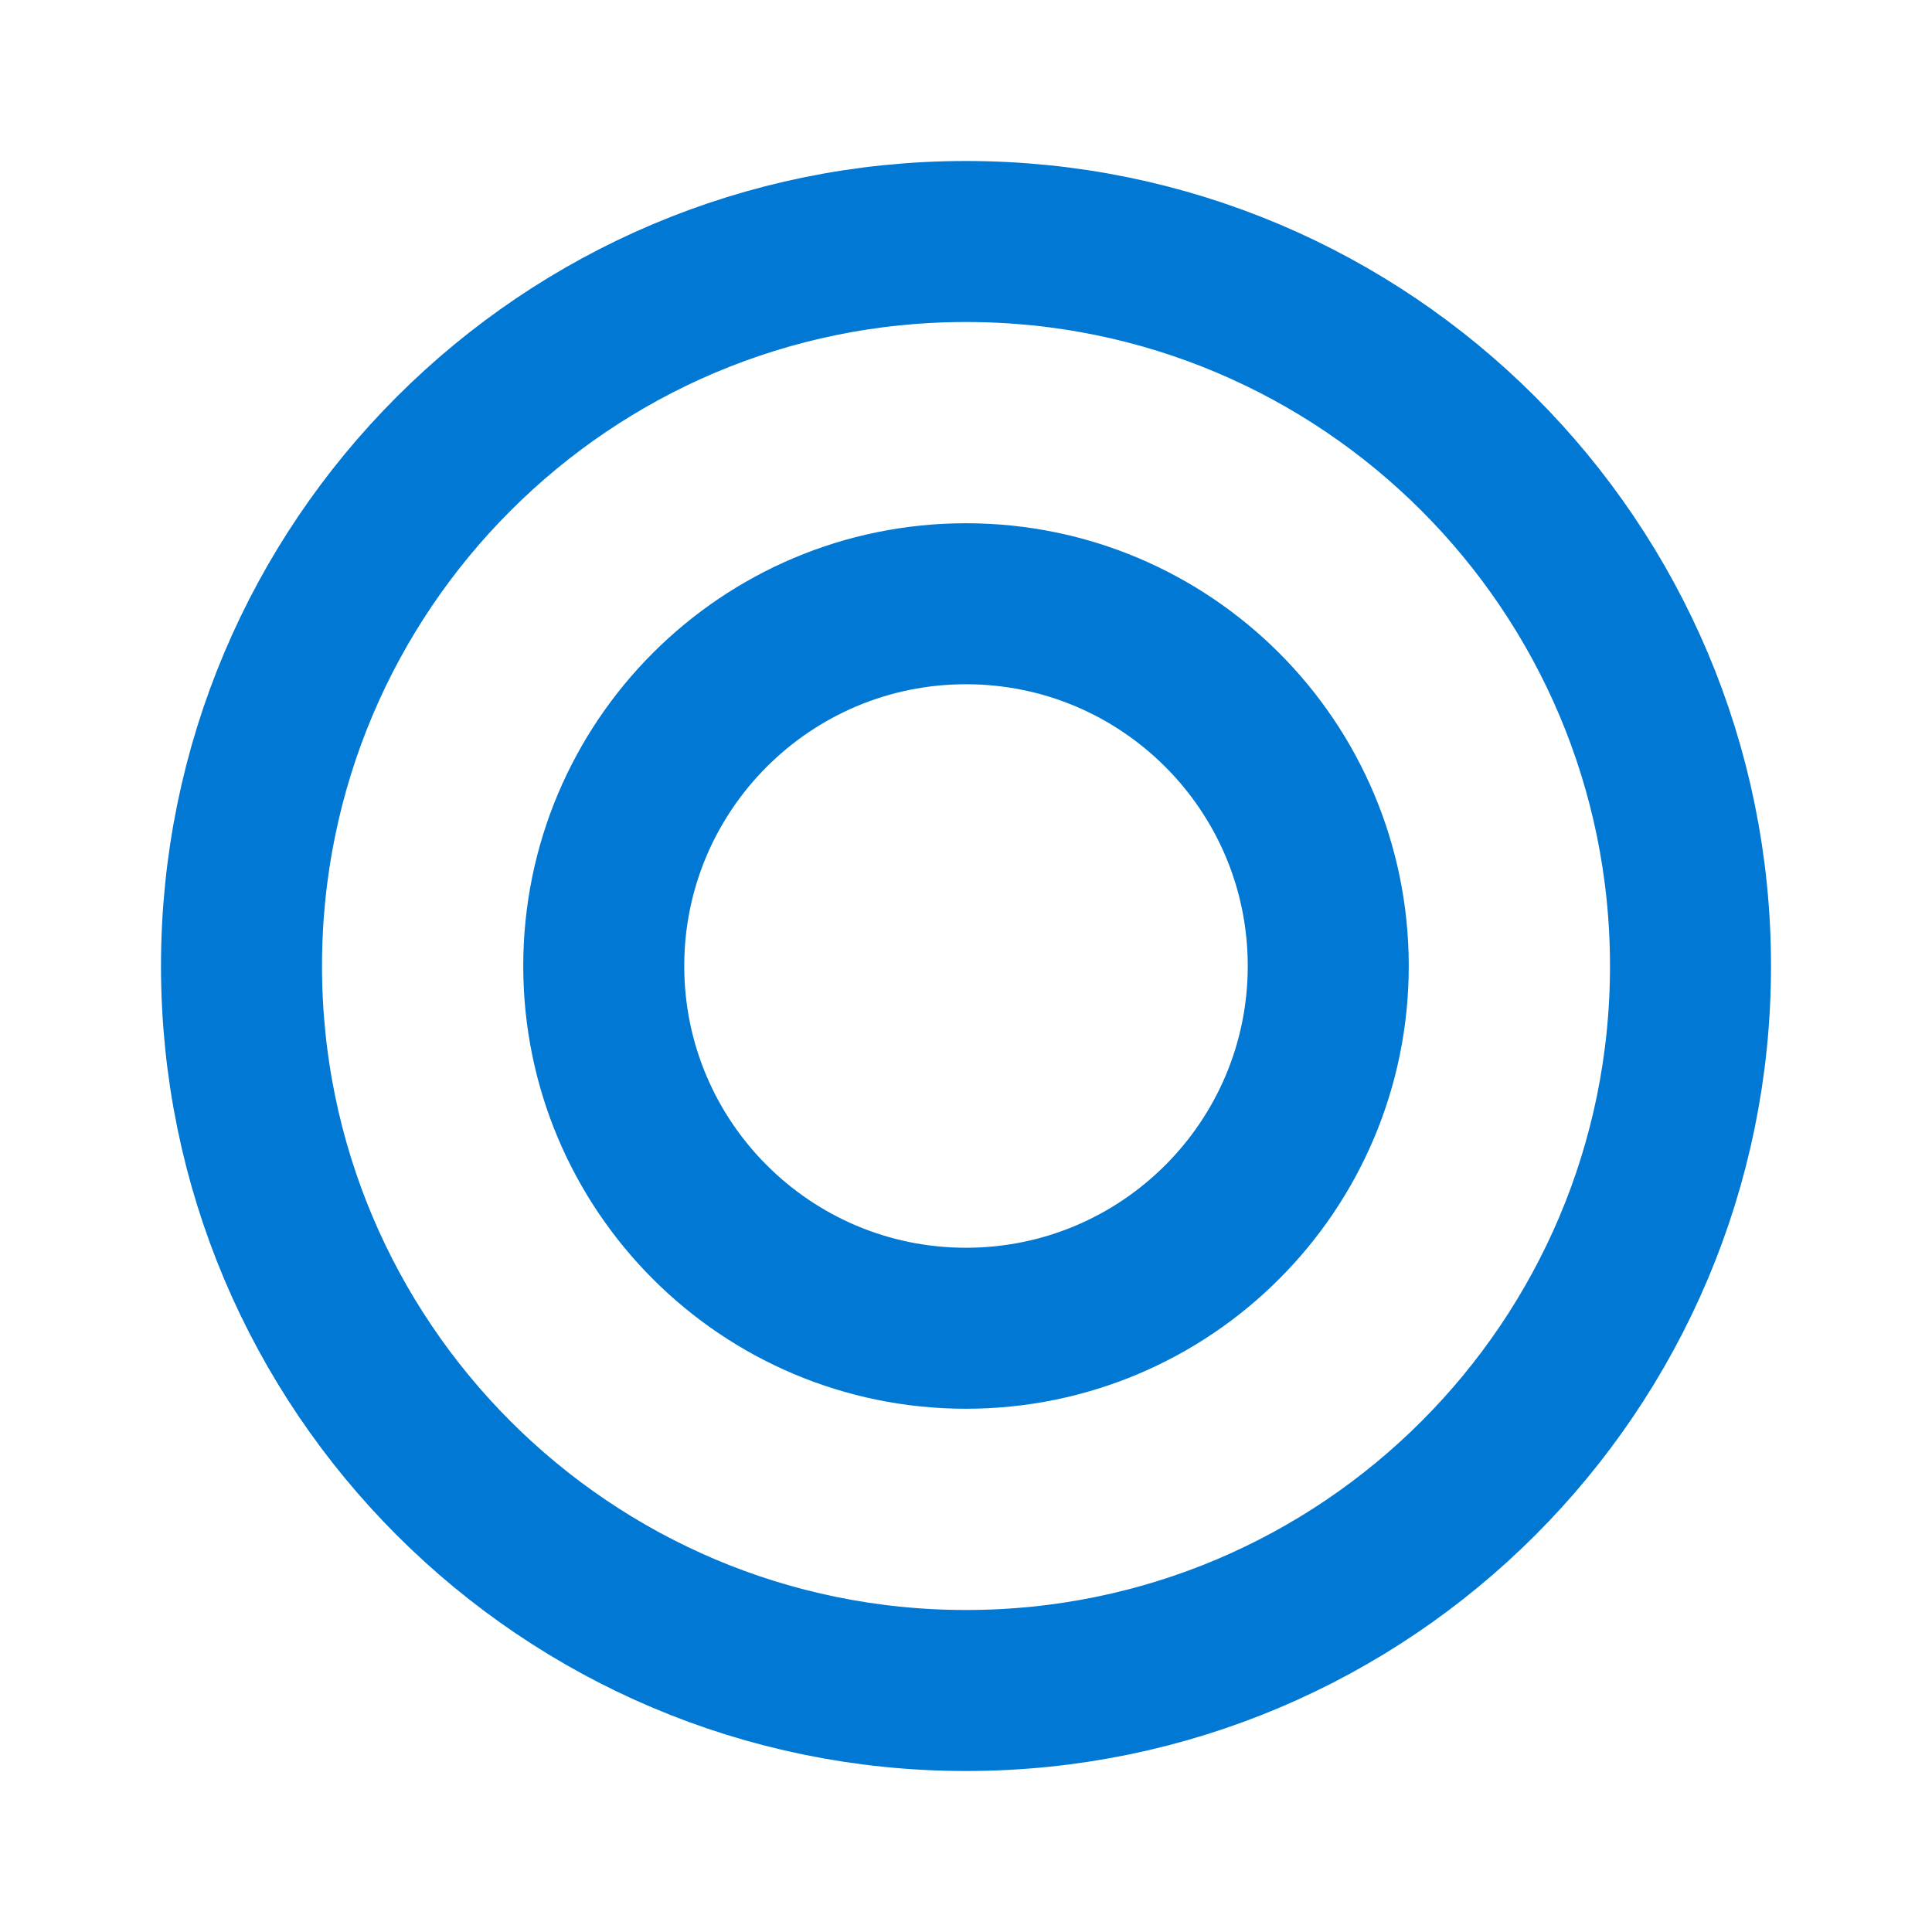
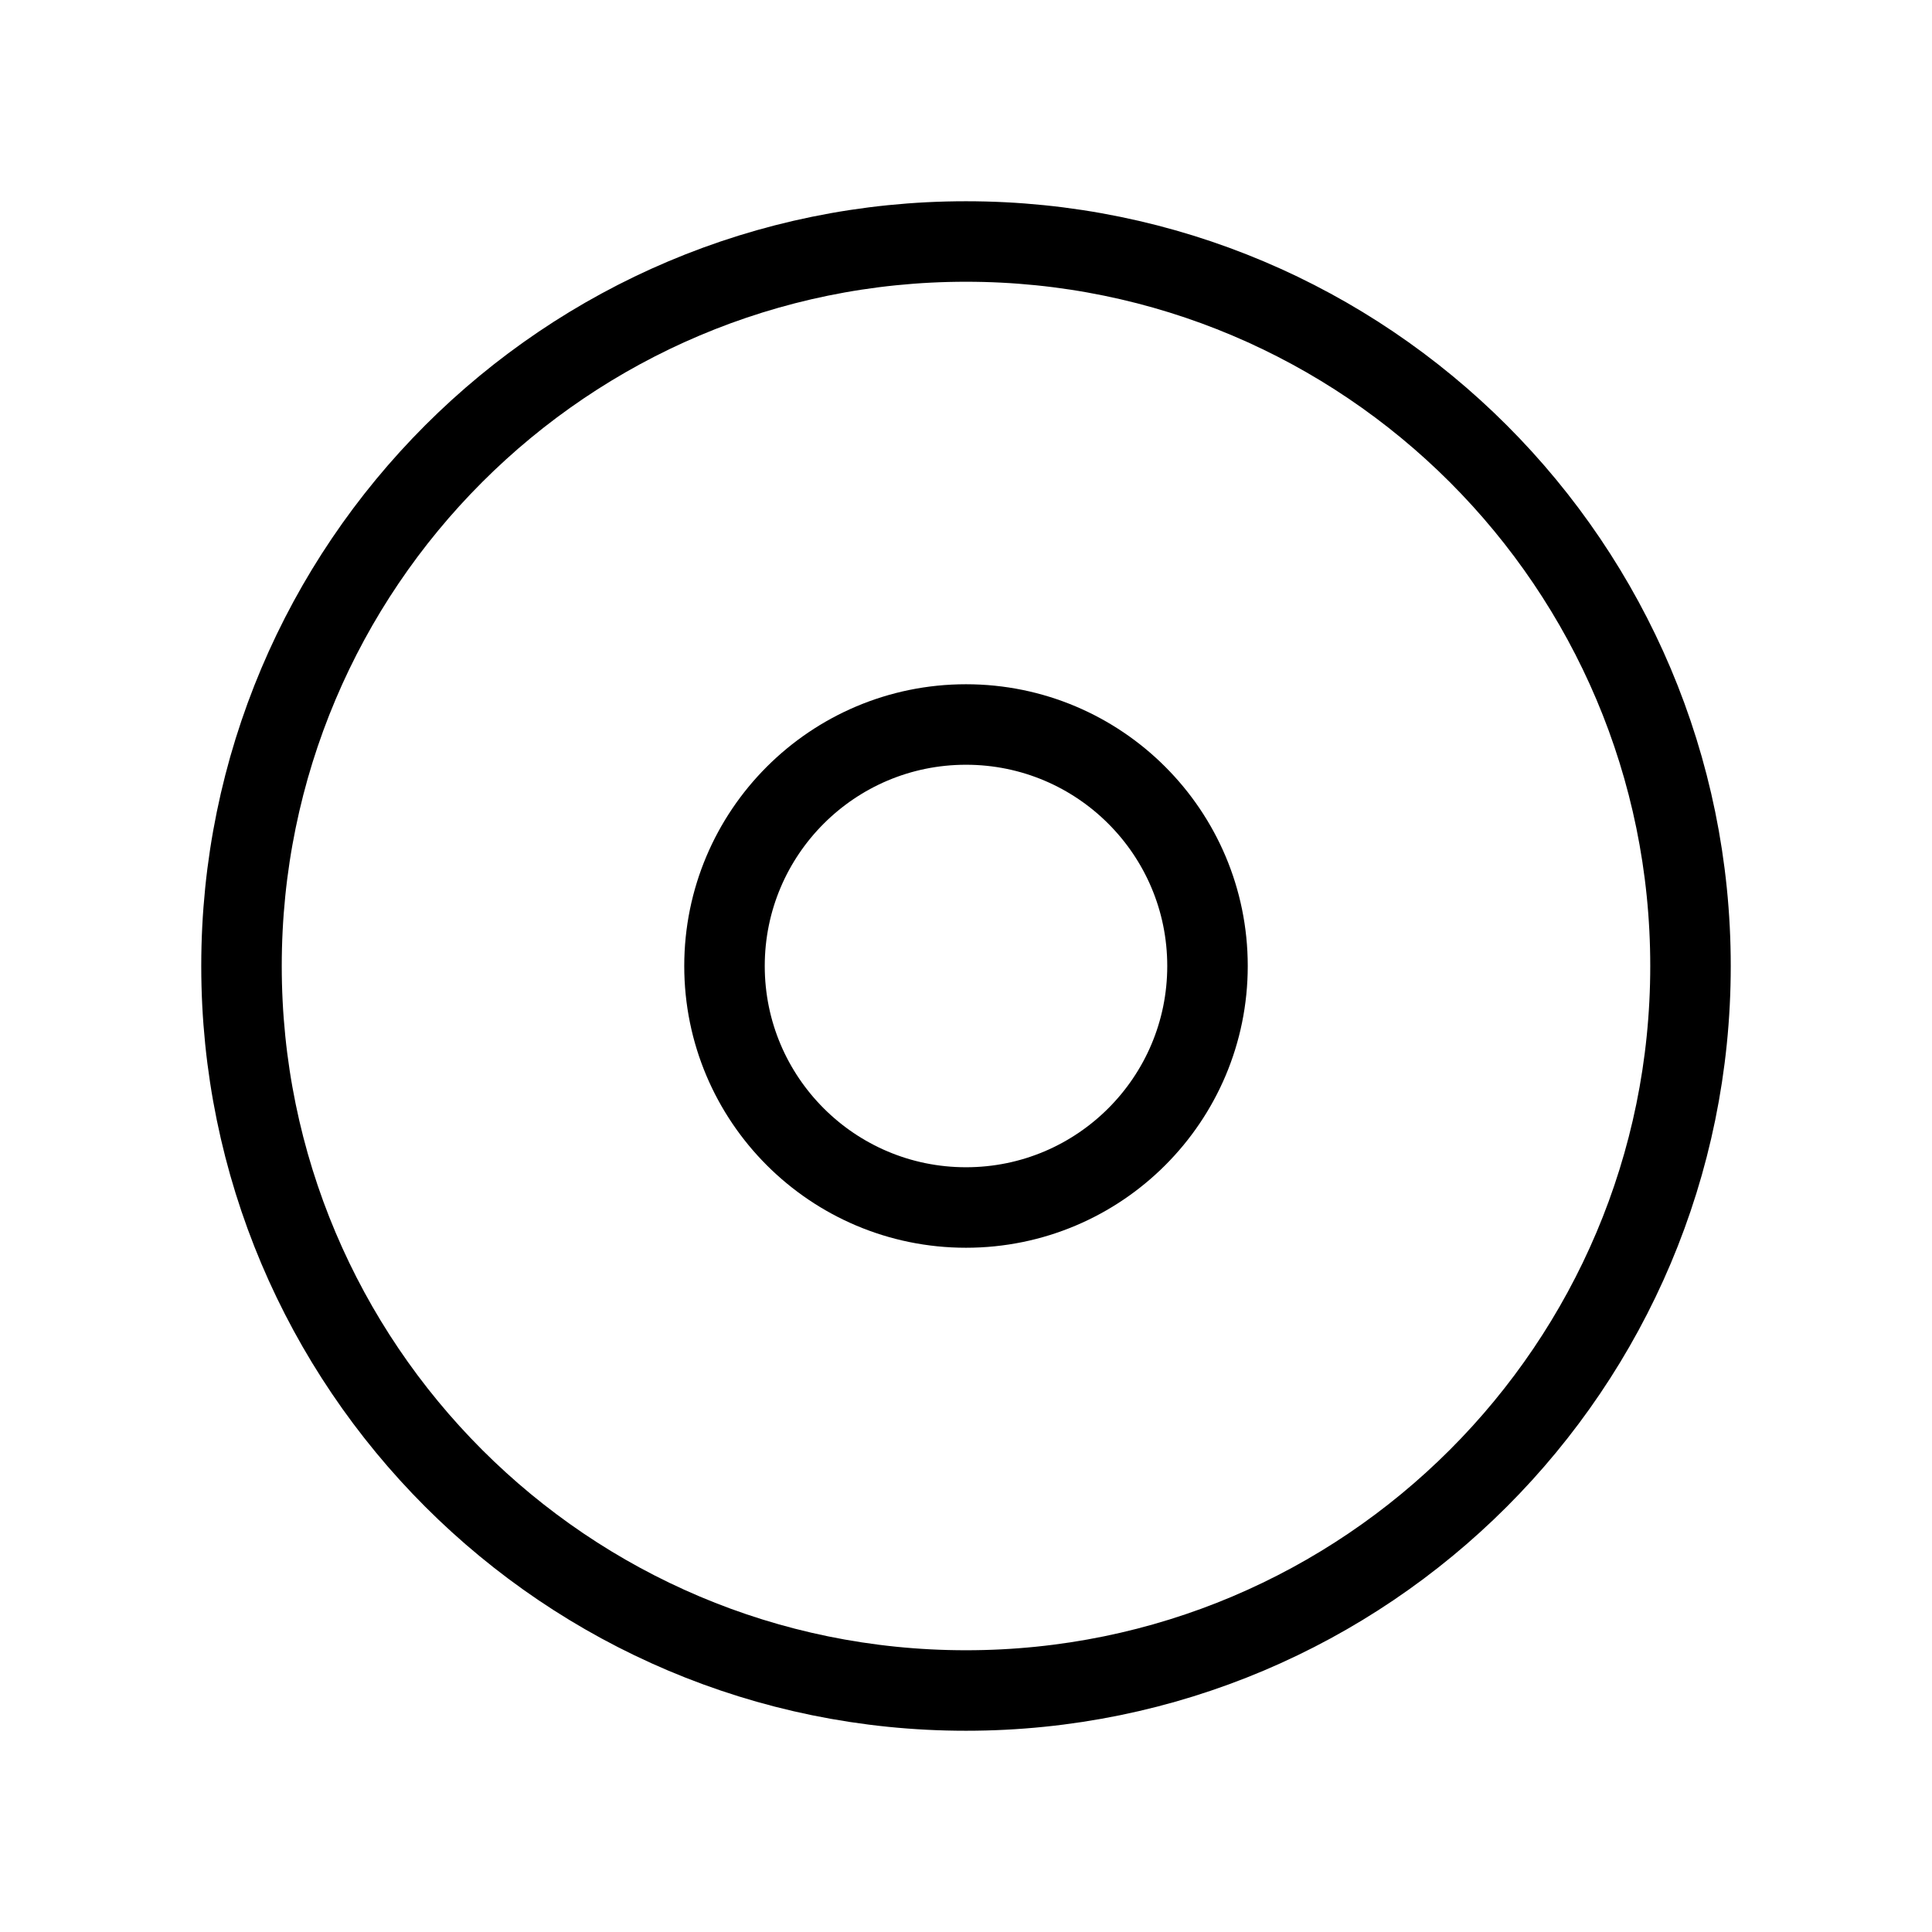
- <svg xmlns="http://www.w3.org/2000/svg" width="24" height="24" viewBox="0 0 24 24" fill="none" stroke="#0078d4" stroke-width="2" stroke-linecap="round" stroke-linejoin="round" class="icon icon-tabler icons-tabler-outline icon-tabler-playstation-circle">
+ <svg xmlns="http://www.w3.org/2000/svg" width="24" height="24" viewBox="0 0 24 24" fill="none" stroke="currentColor" stroke-width="1" stroke-linecap="round" stroke-linejoin="round" class="icon icon-tabler icons-tabler-outline icon-tabler-circle">
  <path stroke="none" d="M0 0h24v24H0z" fill="none" />
-   <path d="M12 21a9 9 0 0 0 9 -9a9 9 0 0 0 -9 -9a9 9 0 0 0 -9 9a9 9 0 0 0 9 9z" />
-   <path d="M12 12m-4.5 0a4.5 4.5 0 1 0 9 0a4.5 4.5 0 1 0 -9 0" />
+   <path d="M12 12m-9 0a9 9 0 1 0 18 0a9 9 0 1 0 -18 0" />
+   <path d="M12 12m-3 0a3 3 0 1 0 6 0a3 3 0 1 0 -6 0" />
</svg>
